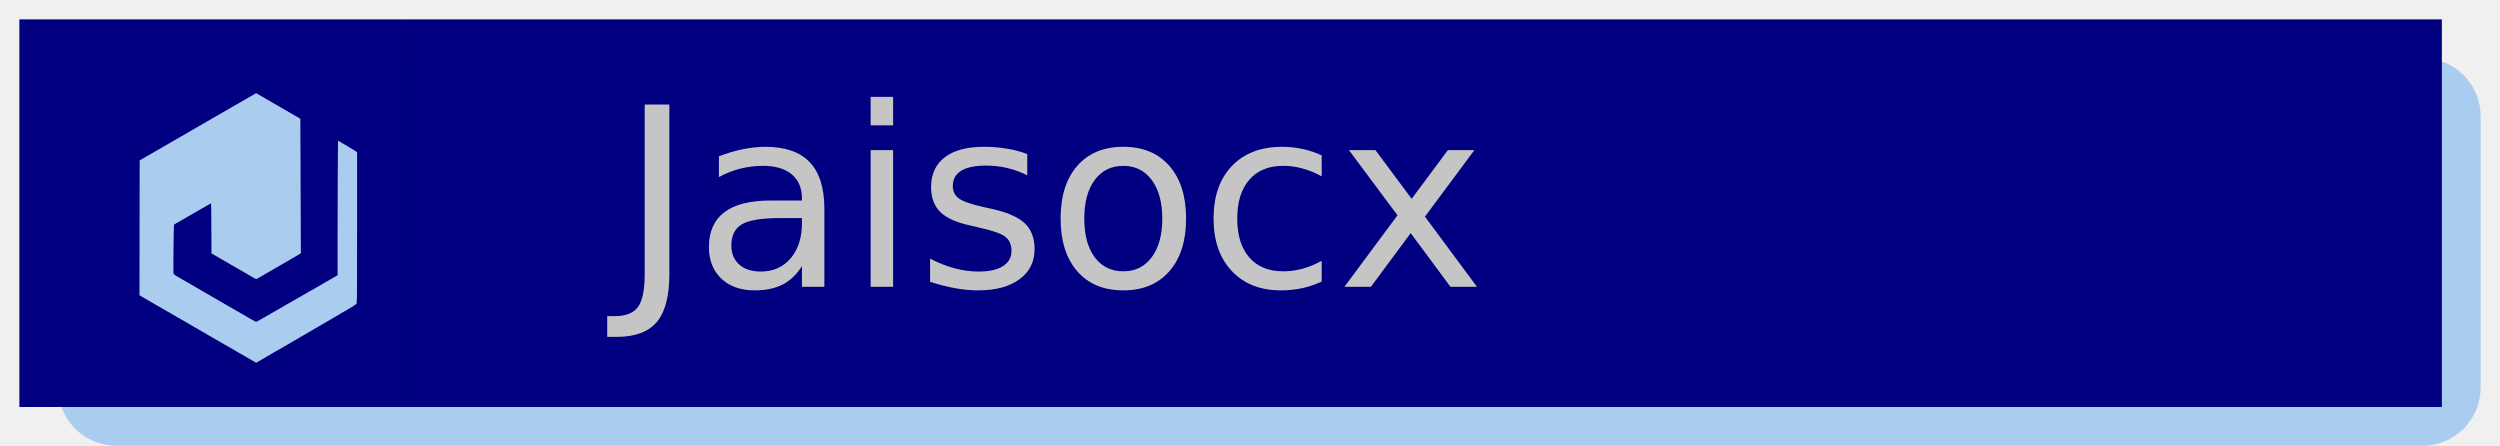
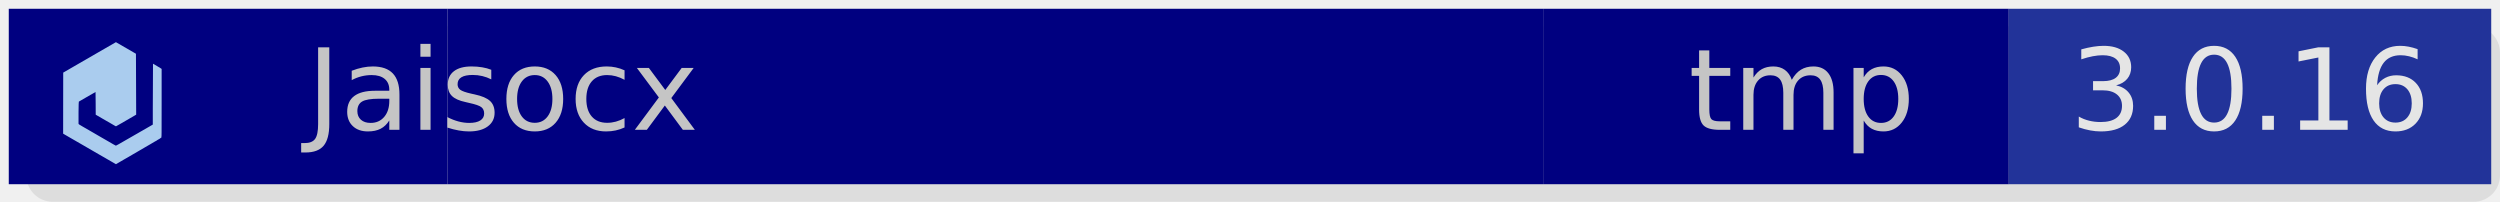
- <svg xmlns="http://www.w3.org/2000/svg" height="23" width="129" fill="#ace">
+ <svg xmlns="http://www.w3.org/2000/svg" height="23" width="285" fill="#222222">
  <g>
-     <rect x="3" y="3" width="125" height="20" fill="#ace" rx="3" ry="3" />
-     <rect x="1" y="1" width="20" height="20" fill="navy" />
-     <rect x="21" y="1" width="105" height="20" fill="navy" />
+     <rect x="3" y="3" width="282" height="20" fill="#ddd" rx="3" ry="3" />
+     <rect x="1" y="1" width="50" height="20" fill="navy" />
+     <rect x="51" y="1" width="125" height="20" fill="navy" />
+     <rect x="176" y="1" width="53" height="20" fill="navy" />
+     <rect x="229" y="1" width="55" height="20" fill="#239" />
  </g>
  <g font-family="Verdana,Geneva,DejaVu Sans,sans-serif" text-rendering="geometricPrecision" font-size="129" transform="scale(0.1)">
-     <text x="320" y="148" fill="#c5c5c5" textLength="490">
-                     Jaisocx
-               </text>
+     <text x="350" y="148" fill="#c5c5c5" textLength="490">
+             Jaisocx
+           </text>
+     <text x="1925" y="148" fill="#c5c5c5" textLength="250">
+             tmp
+           </text>
+     <text x="2360" y="148" fill="#e5e5e5" textLength="400">
+                 3.0.16
+           </text>
  </g>
  <svg version="1.0" x="6" y="1" width="19" height="19" viewBox="0 0 19.0 19.0">
    <g transform="translate(0.000,18) scale(0.0019,-0.0019)" fill="#ace" stroke="white">
      <path d="M2880 6941 c-503 -291 -1214 -702 -1580 -913 l-665 -384 -3 -1831 -2                 -1832 92 -54 c51 -30 149 -87 218 -127 625 -361 706 -408 747 -431 21 -12 90                 -52 153 -88 63 -37 180 -105 260 -151 80 -46 192 -111 250 -145 58 -34 125                 -73 150 -87 69 -38 365 -209 453 -262 43 -25 80 -46 82 -46 2 0 47 -26 102                 -58 54 -32 118 -70 143 -84 25 -14 133 -76 240 -138 107 -62 214 -124 238                 -138 l42 -24 128 75 c70 41 148 86 173 101 26 14 99 57 164 96 65 38 120 70                 122 70 3 0 53 29 112 63 58 35 198 117 311 182 113 65 252 146 310 180 58 35                 123 73 145 85 59 33 279 161 455 265 85 50 162 94 170 98 17 8 30 16 215 128                 72 43 136 79 143 79 7 0 12 4 12 9 0 5 8 11 18 15 9 3 42 22 72 41 30 19 63                 38 73 41 9 4 17 10 17 15 0 5 7 9 15 9 9 0 18 7 21 15 4 8 12 15 18 15 7 0 20                 6 29 13 16 11 17 145 17 2067 l0 2055 -47 33 c-44 30 -229 142 -398 240 -38                 23 -71 40 -73 38 -5 -6 -12 -1547 -12 -2687 l0 -964 -86 -50 c-114 -66 -119                 -69 -264 -152 -69 -39 -171 -98 -228 -132 -57 -34 -105 -61 -107 -61 -2 0 -36                 -19 -77 -43 -40 -24 -93 -55 -118 -69 -25 -14 -119 -68 -210 -120 -254 -146                 -829 -477 -978 -562 -74 -42 -139 -76 -146 -76 -6 0 -63 30 -126 66 -235 135                 -398 229 -510 295 -63 36 -131 76 -150 86 -19 11 -123 71 -230 133 -107 62                 -251 146 -320 186 -69 39 -198 114 -286 165 -89 52 -263 153 -388 224 -213                 123 -226 132 -232 164 -4 19 -4 323 0 675 5 478 10 643 19 649 7 4 75 44 152                 88 77 45 212 123 300 174 427 248 544 315 549 315 3 0 7 -306 8 -681 l3 -681                 130 -75 c72 -42 186 -108 255 -148 69 -39 184 -105 255 -147 72 -41 195 -112                 275 -158 80 -46 178 -103 218 -127 40 -23 77 -43 81 -43 9 0 42 19 336 190                 260 152 708 412 755 438 25 14 62 36 84 50 l39 24 -7 1826 -7 1827 -87 51                 c-238 139 -1111 644 -1114 644 -2 0 -415 -238 -918 -529z m3650 -5141 c0 -5                 -4 -10 -10 -10 -5 0 -10 5 -10 10 0 6 5 10 10 10 6 0 10 -4 10 -10z" />
    </g>
  </svg>
</svg>
